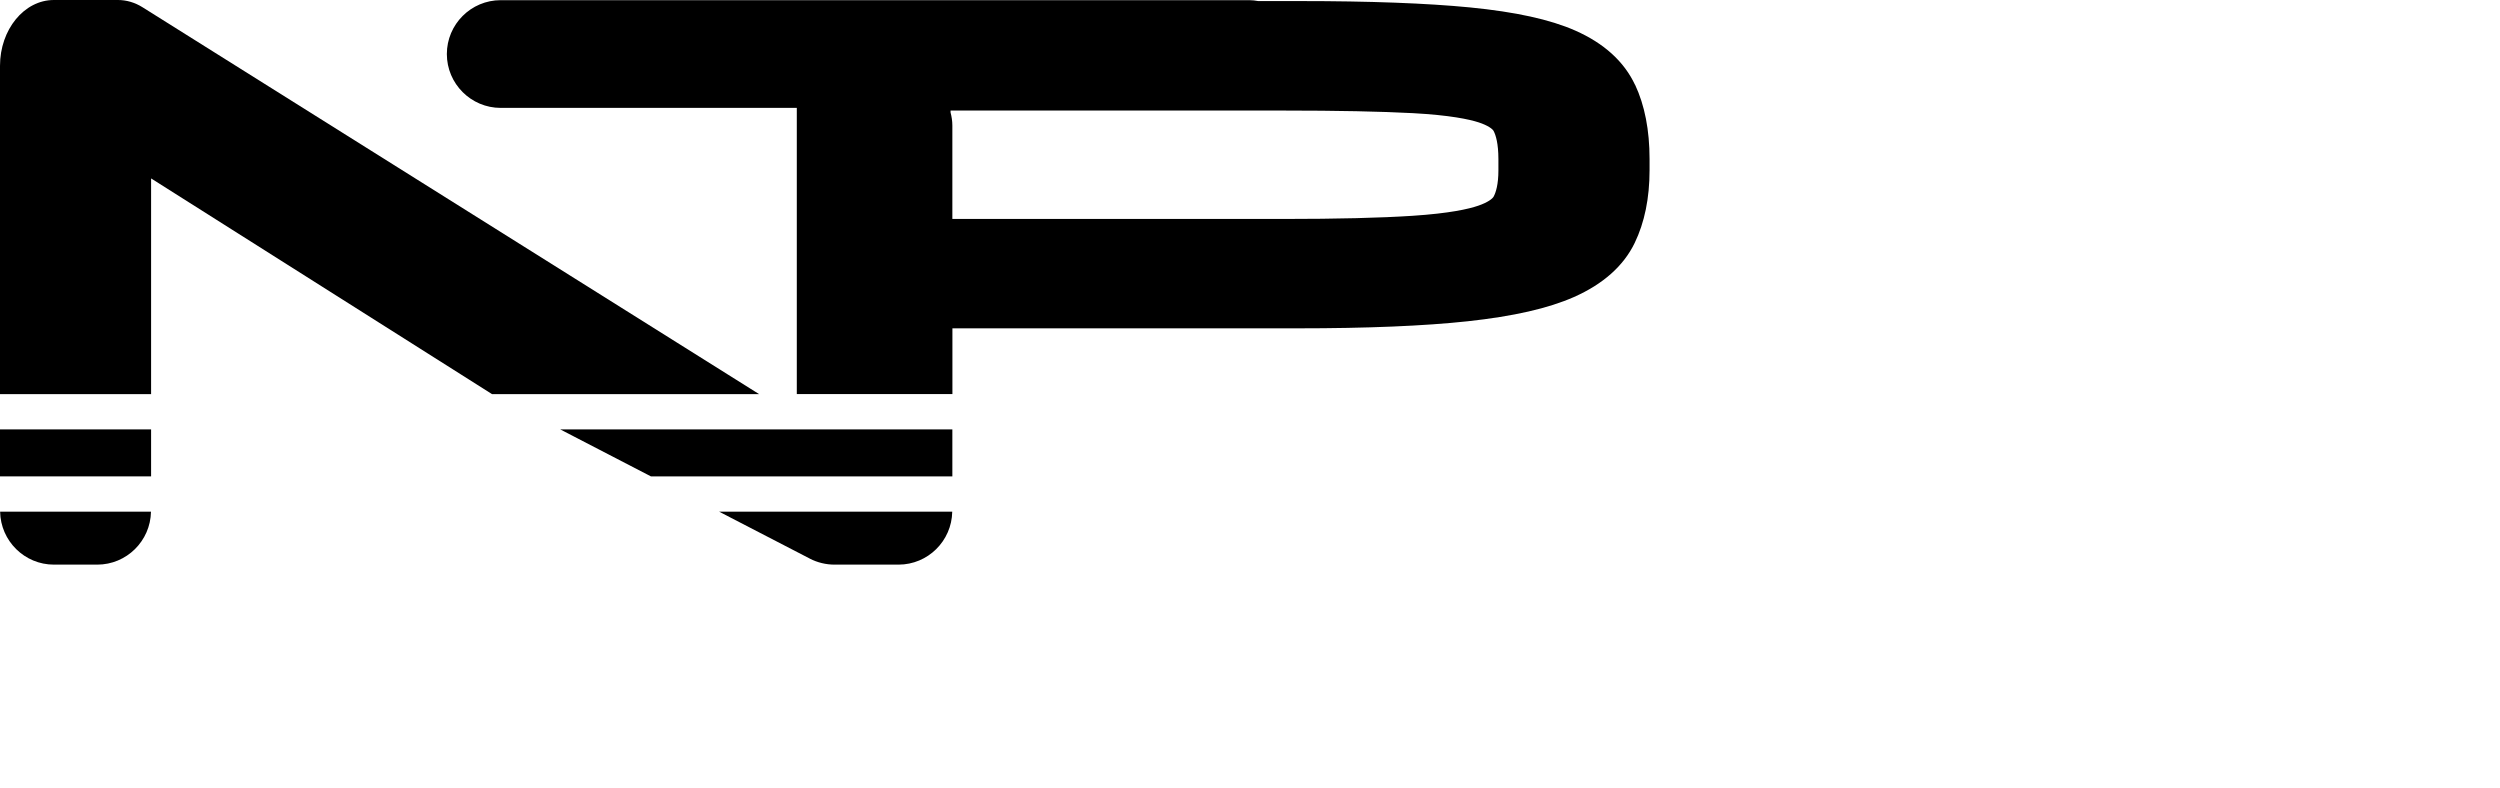
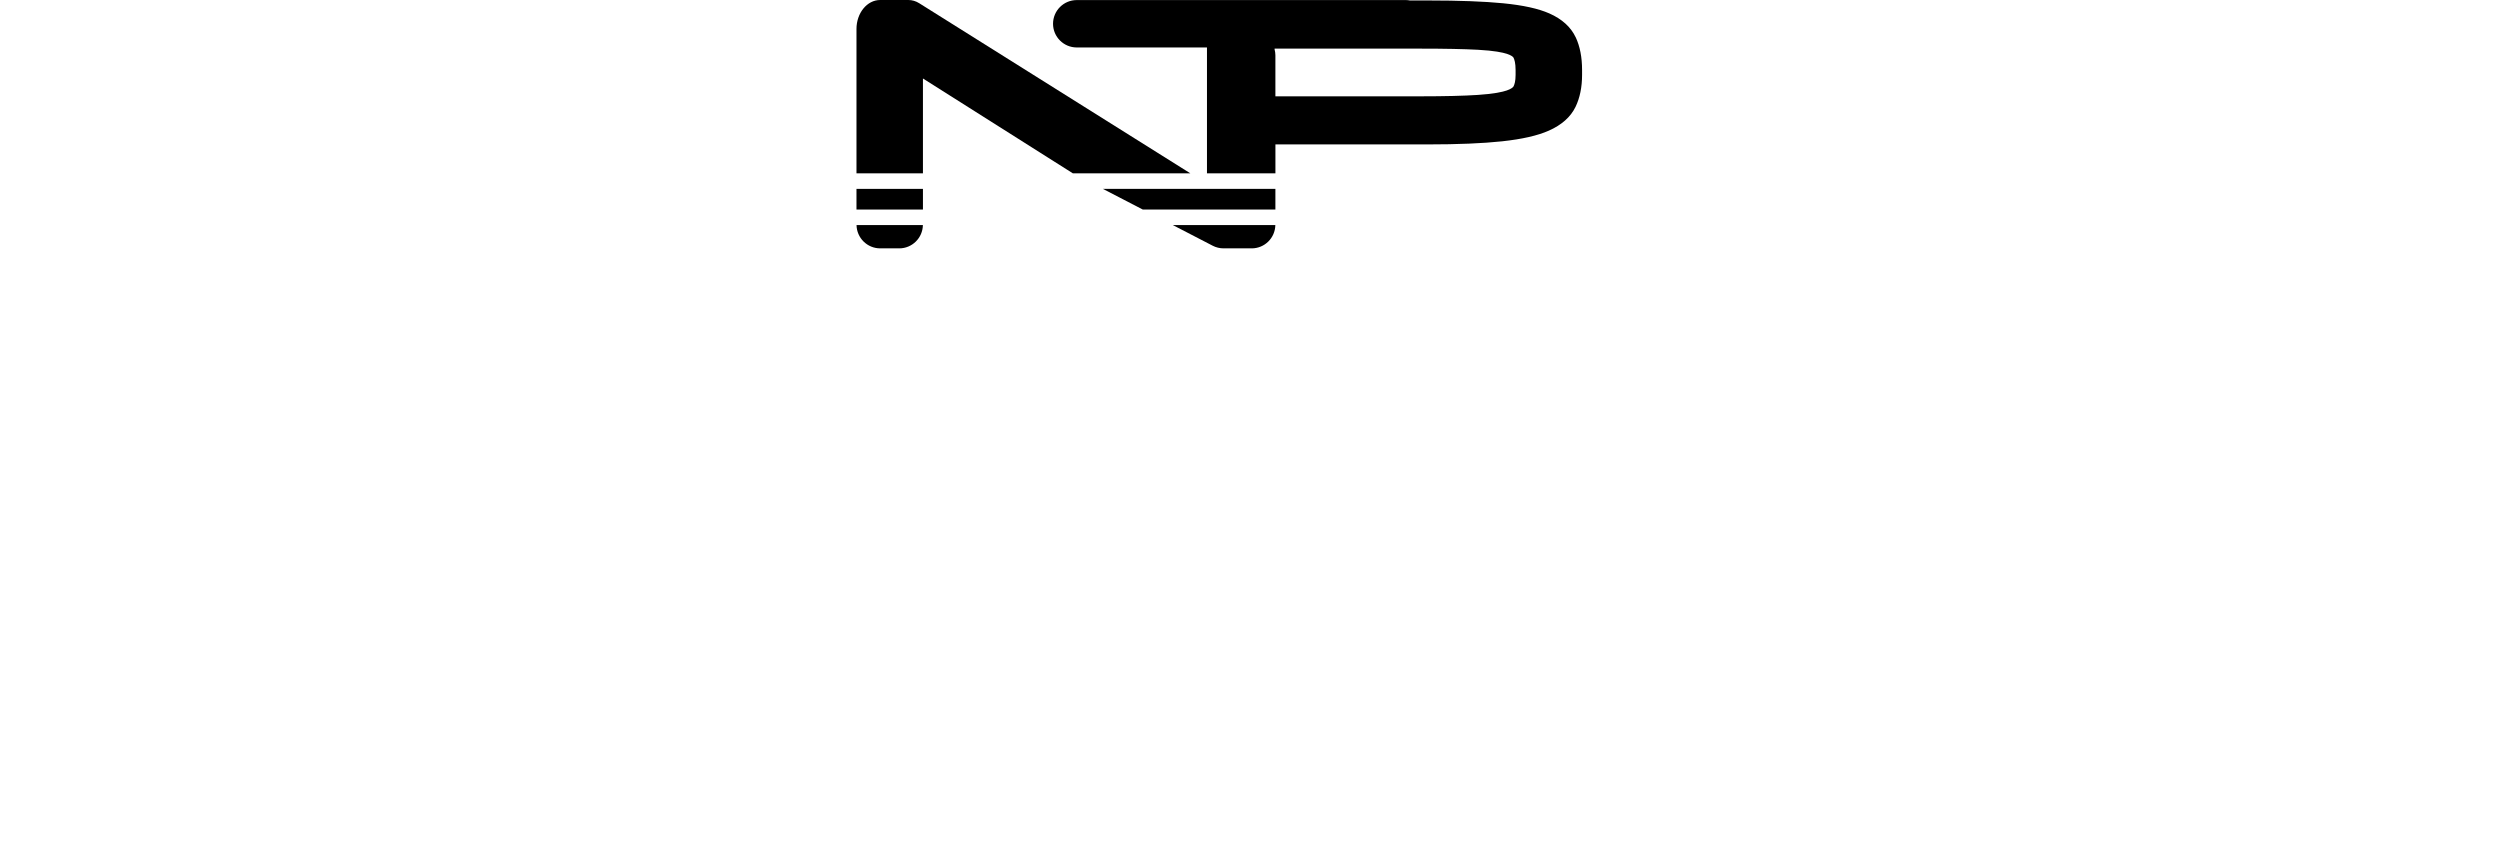
- <svg xmlns="http://www.w3.org/2000/svg" id="_图层_1" data-name="图层 1" viewBox="0 0 442.77 139.42">
+ <svg xmlns="http://www.w3.org/2000/svg" width="292.137" height="100" id="_图层_1" data-name="图层 1" viewBox="0 0 316.89 344.56">
  <defs>
    <style>
      .cls-1, .cls-2 {
        stroke-width: 0px;
      }

      .cls-2 {
        fill: none;
      }
    </style>
  </defs>
  <path class="cls-2" d="m442.57,138.5c.1-.3.2-.6.2-.9,0-1-.8-1.9-1.9-1.9-.7,0-1.3.4-1.6.9-.1.3-.2.6-.2.9,0,1,.8,1.9,1.9,1.9.7.1,1.3-.3,1.6-.9Z" />
  <g>
    <path class="cls-1" d="m26.76,31.6l60.38,38.2h47.3L25.25,1.29c-1.35-.85-2.86-1.29-4.37-1.29h-11.34C4.28,0,0,5.23,0,11.66v58.14h26.76V31.6Z" />
    <rect class="cls-1" y="76.05" width="26.76" height="8.32" />
    <path class="cls-1" d="m143.41,98.93c1.35.7,2.87,1.07,4.39,1.07h11.33c5.21,0,9.43-4.19,9.52-9.38h-41.29l16.04,8.3Z" />
    <path class="cls-1" d="m9.54,100h7.68c5.2,0,9.43-4.19,9.52-9.38H.02c.09,5.18,4.32,9.38,9.53,9.38Z" />
    <polygon class="cls-1" points="115.28 84.37 168.67 84.37 168.67 76.05 99.22 76.05 115.28 84.37" />
    <path class="cls-1" d="m289.58,15.03c-1.94-4.13-5.5-7.37-10.6-9.62-4.45-1.96-10.55-3.3-18.67-4.1-7.61-.74-17.71-1.12-30.02-1.12h-7.45c-.51-.09-1.03-.16-1.57-.16H88.68c-5.26,0-9.54,4.28-9.54,9.54s4.28,9.54,9.54,9.54h52.44v50.68h27.56v-11.64h61.13c12.32,0,22.45-.42,30.12-1.25,8.13-.88,14.29-2.29,18.82-4.29,5.17-2.29,8.8-5.51,10.77-9.59,1.74-3.6,2.63-7.93,2.63-12.87v-1.98c0-5.11-.86-9.53-2.56-13.15Zm-24.2,15.14c0,2.51-.45,3.91-.84,4.64-.2.38-1.03,1.04-2.73,1.62-1.68.58-5.07,1.36-11.64,1.79-5.63.37-13.34.56-22.89.56h-58.61v-16.55c0-.81-.13-1.58-.32-2.32v-.33h58.93c9.57,0,17.29.16,22.96.46,6.58.36,9.97,1.09,11.66,1.64,1.64.54,2.45,1.16,2.64,1.53.38.74.84,2.21.84,4.97v1.98Z" />
  </g>
</svg>
